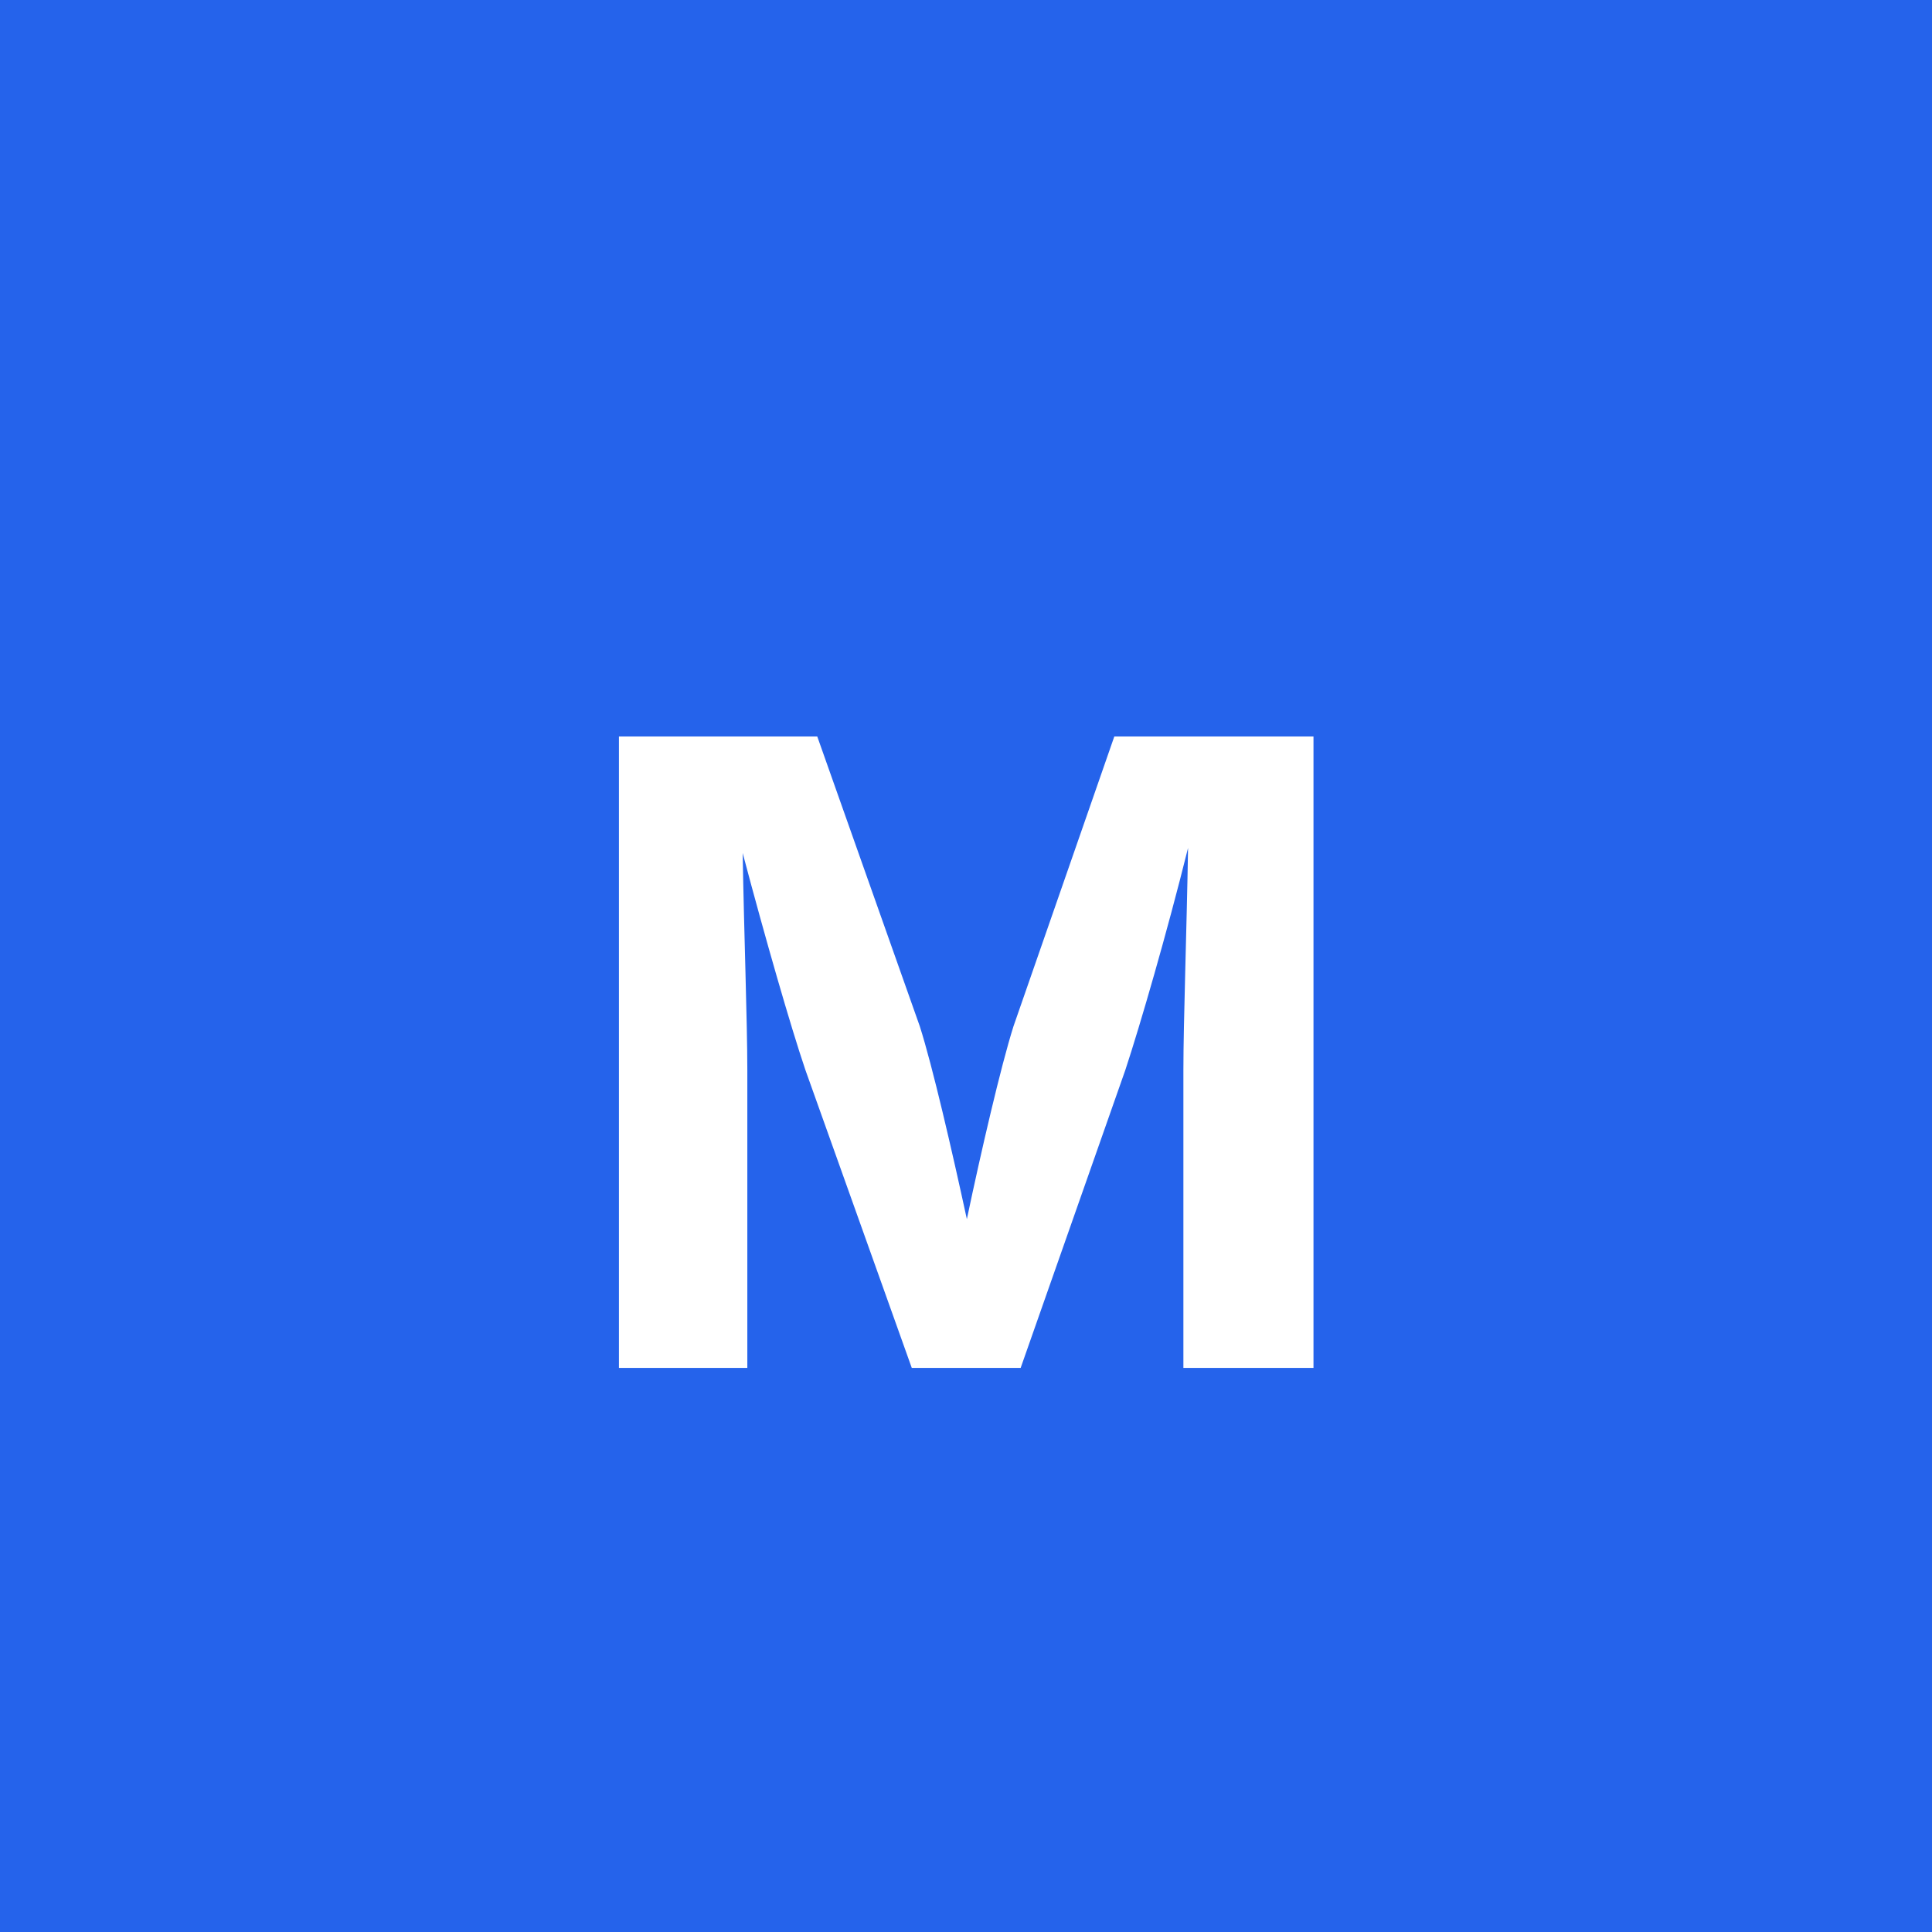
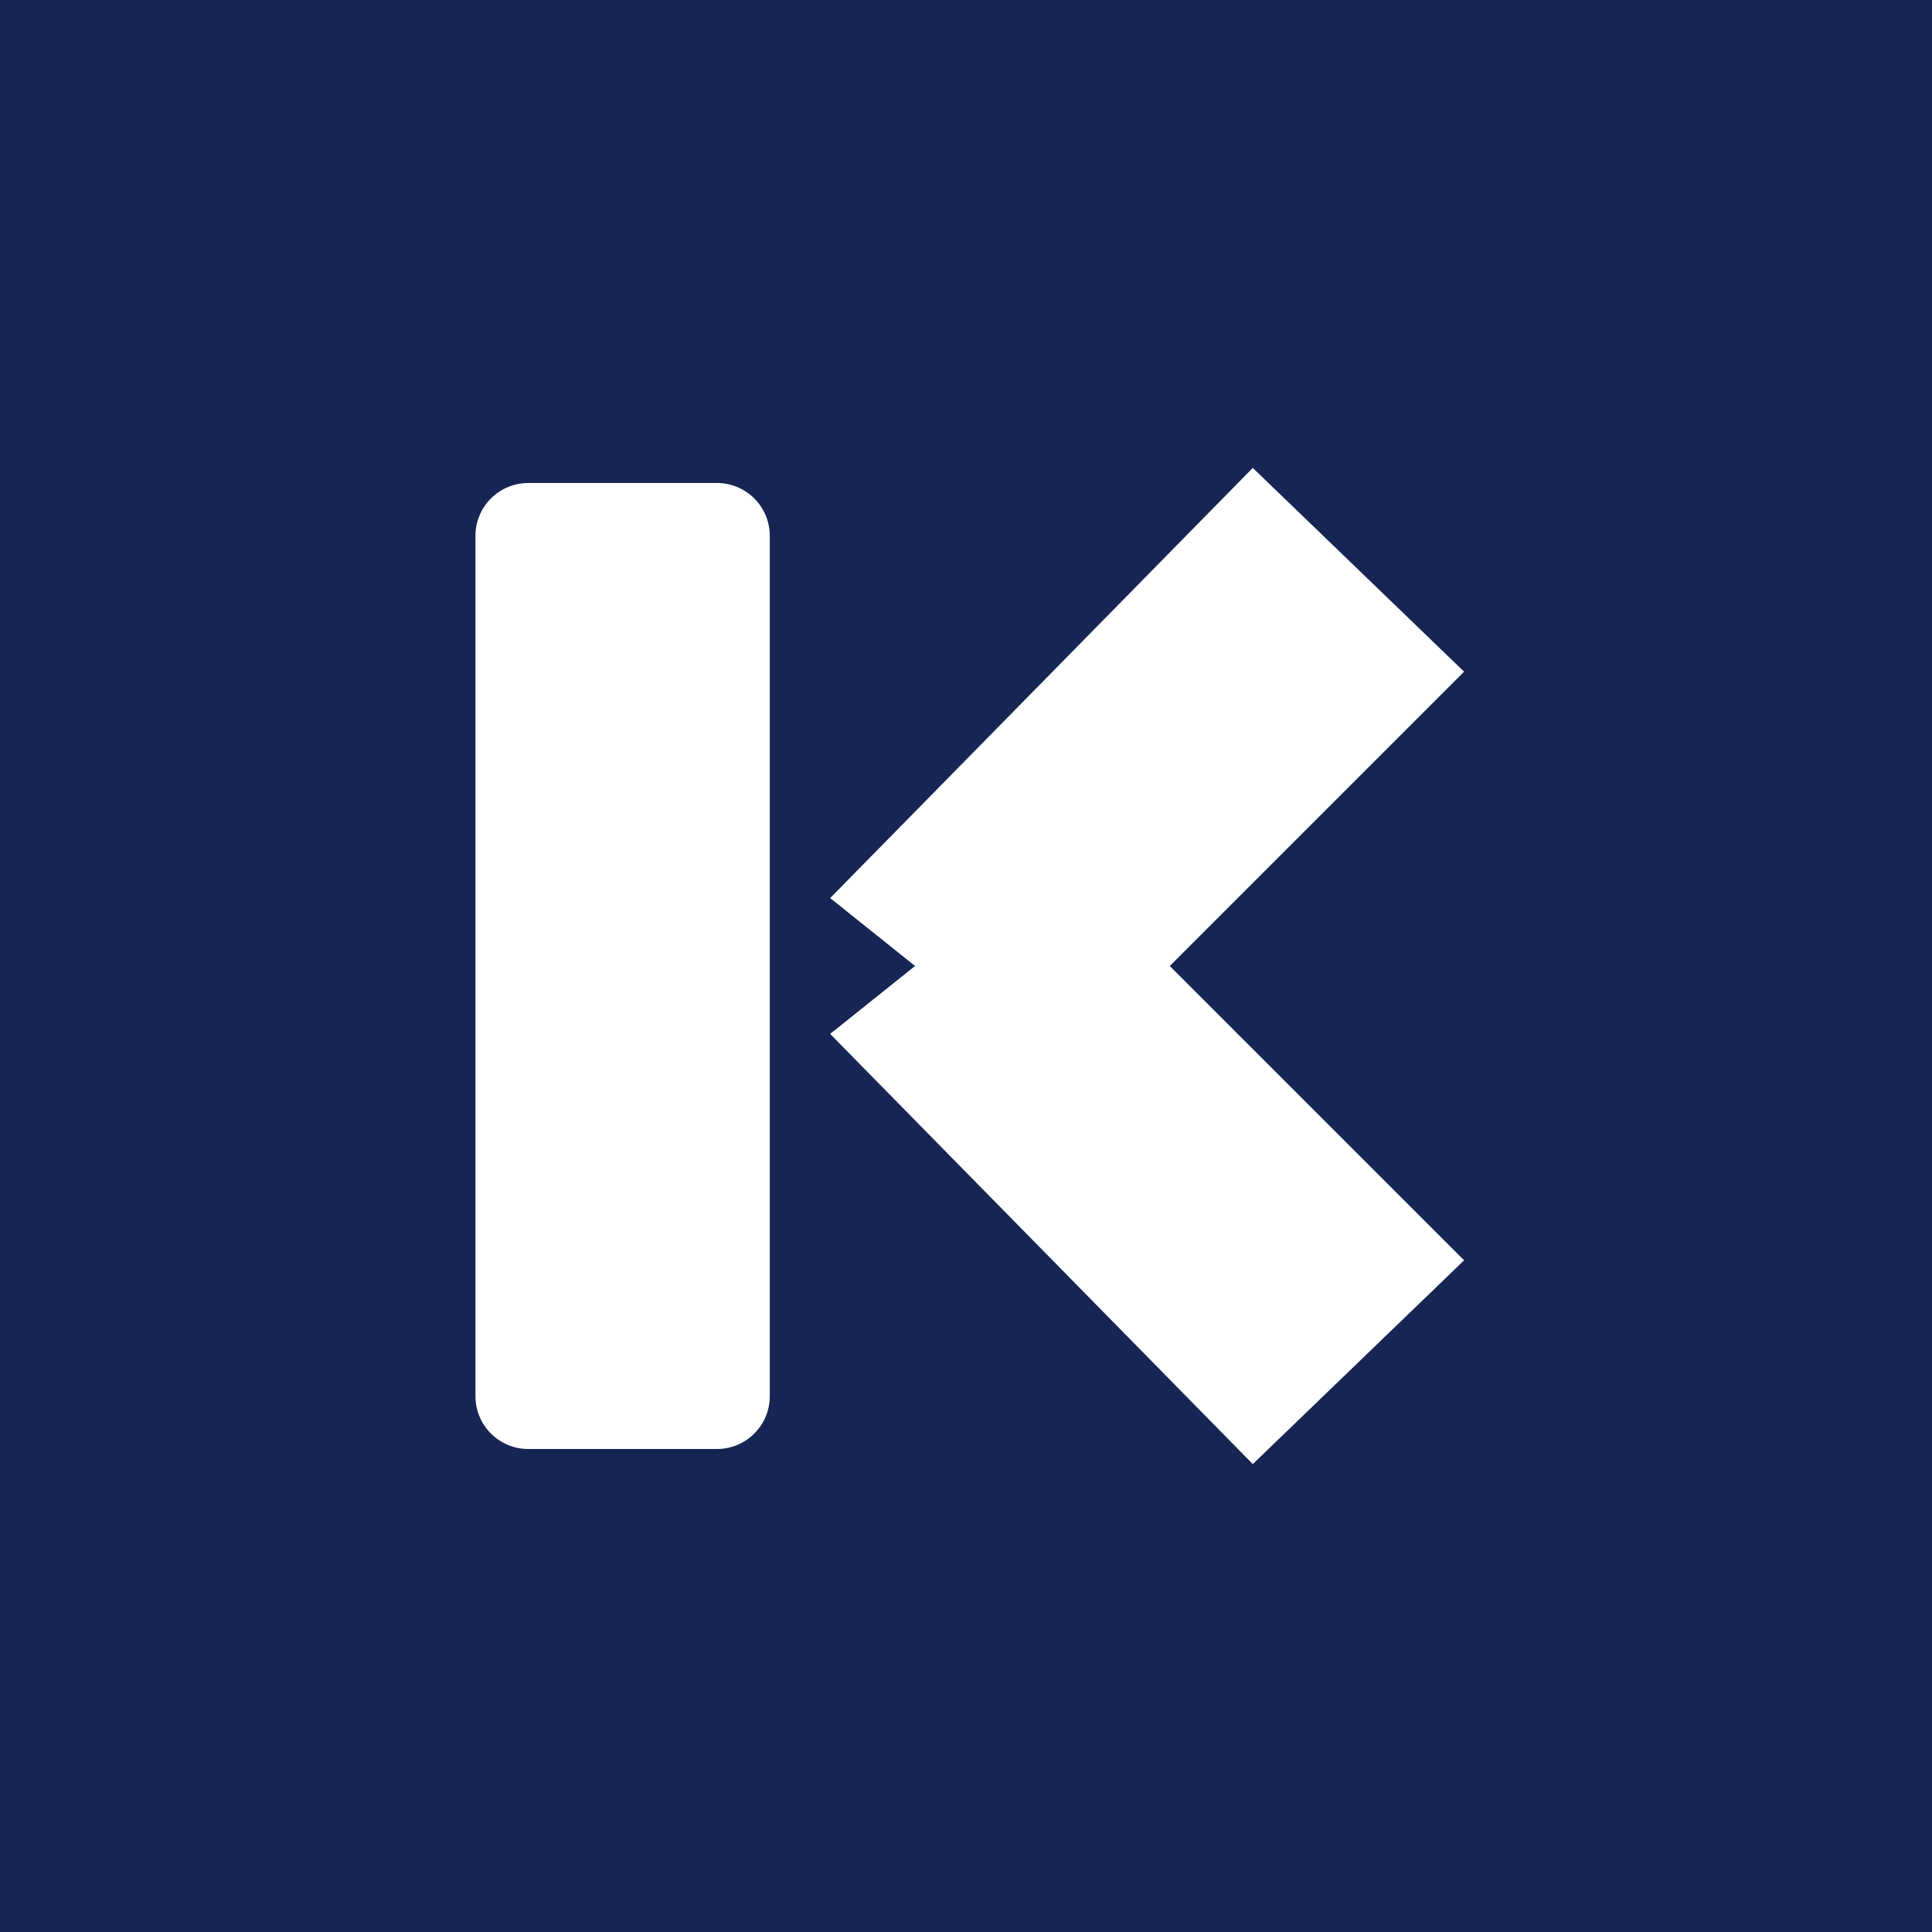
- <svg xmlns="http://www.w3.org/2000/svg" width="1024" height="1024" viewBox="0 0 1024 1024">
-   <rect width="1024" height="1024" fill="#2563eb" />
-   <text x="50%" y="54%" dominant-baseline="middle" text-anchor="middle" font-size="460" font-family="-apple-system,sans-serif" font-weight="700" fill="white">M</text>
+ <svg xmlns="http://www.w3.org/2000/svg" width="1024" height="1024" viewBox="0 0 512 512">
+   <rect width="512" height="512" fill="#172554" />
+   <rect x="126" y="128" width="78" height="256" rx="14" fill="#ffffff" />
+   <path d="M220,238 L332,124 L388,178 L280,286 Z" fill="#ffffff" />
+   <path d="M280,226 L388,334 L332,388 L220,274 Z" fill="#ffffff" />
</svg>
